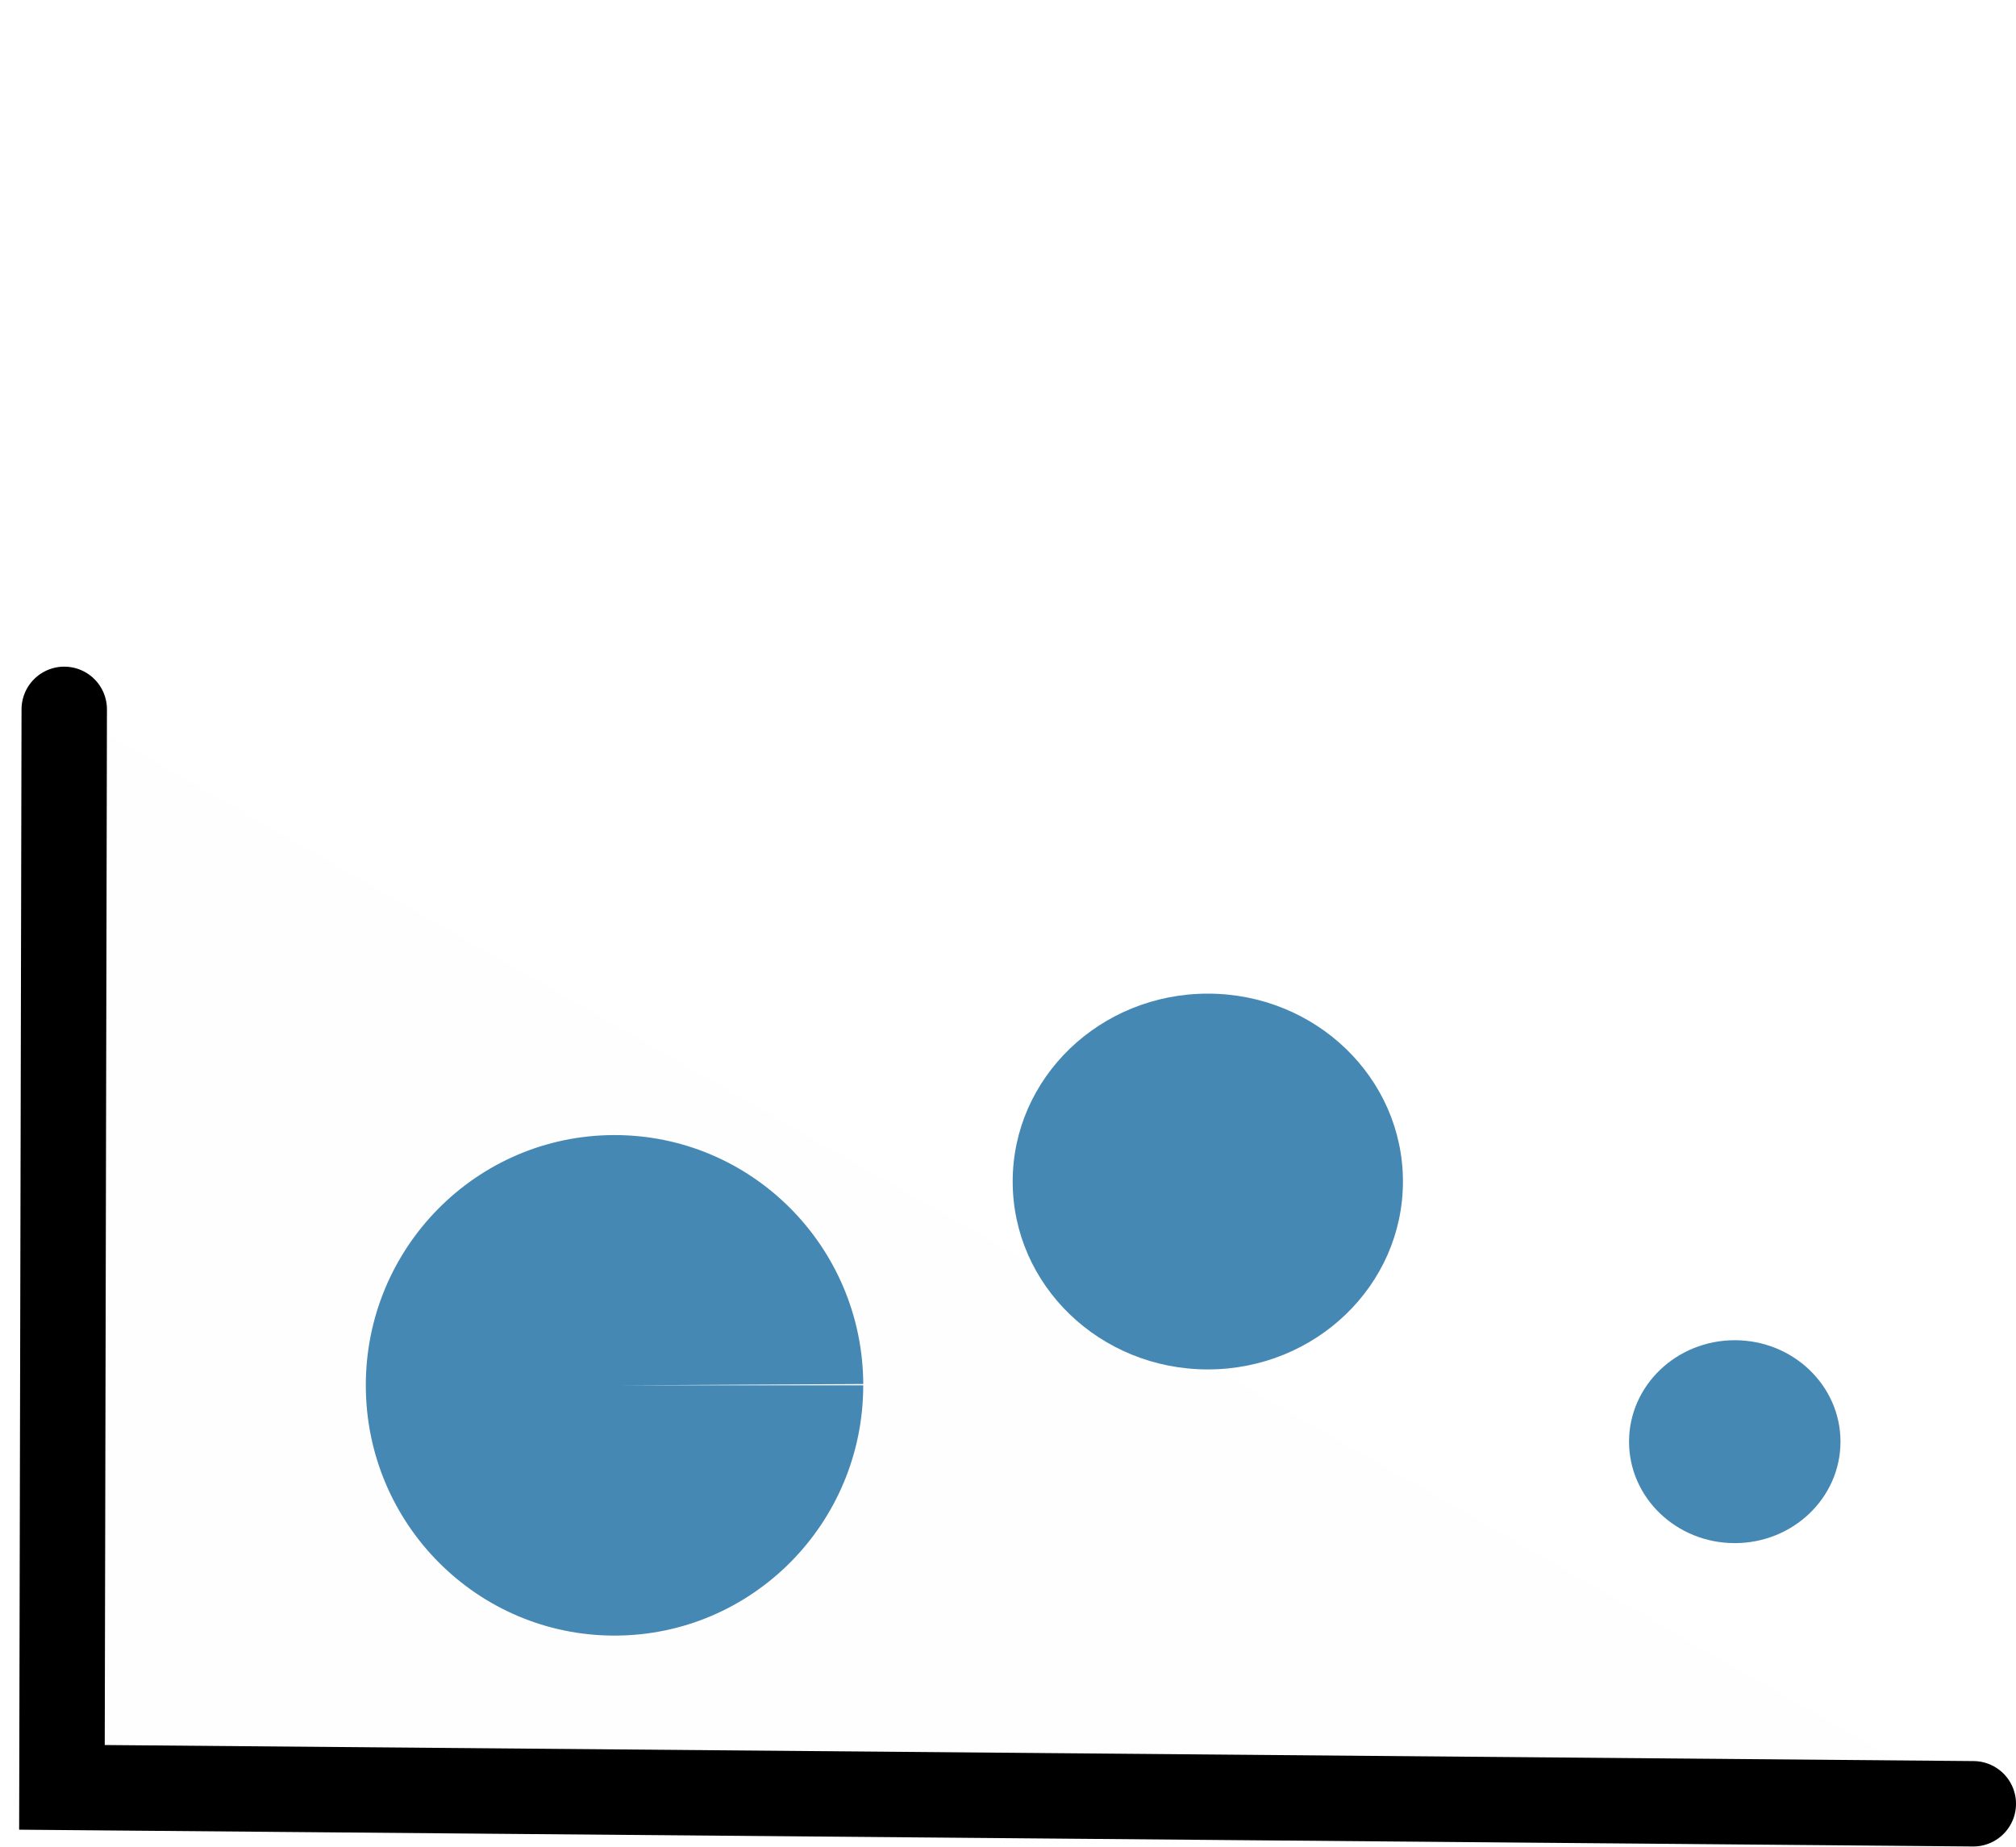
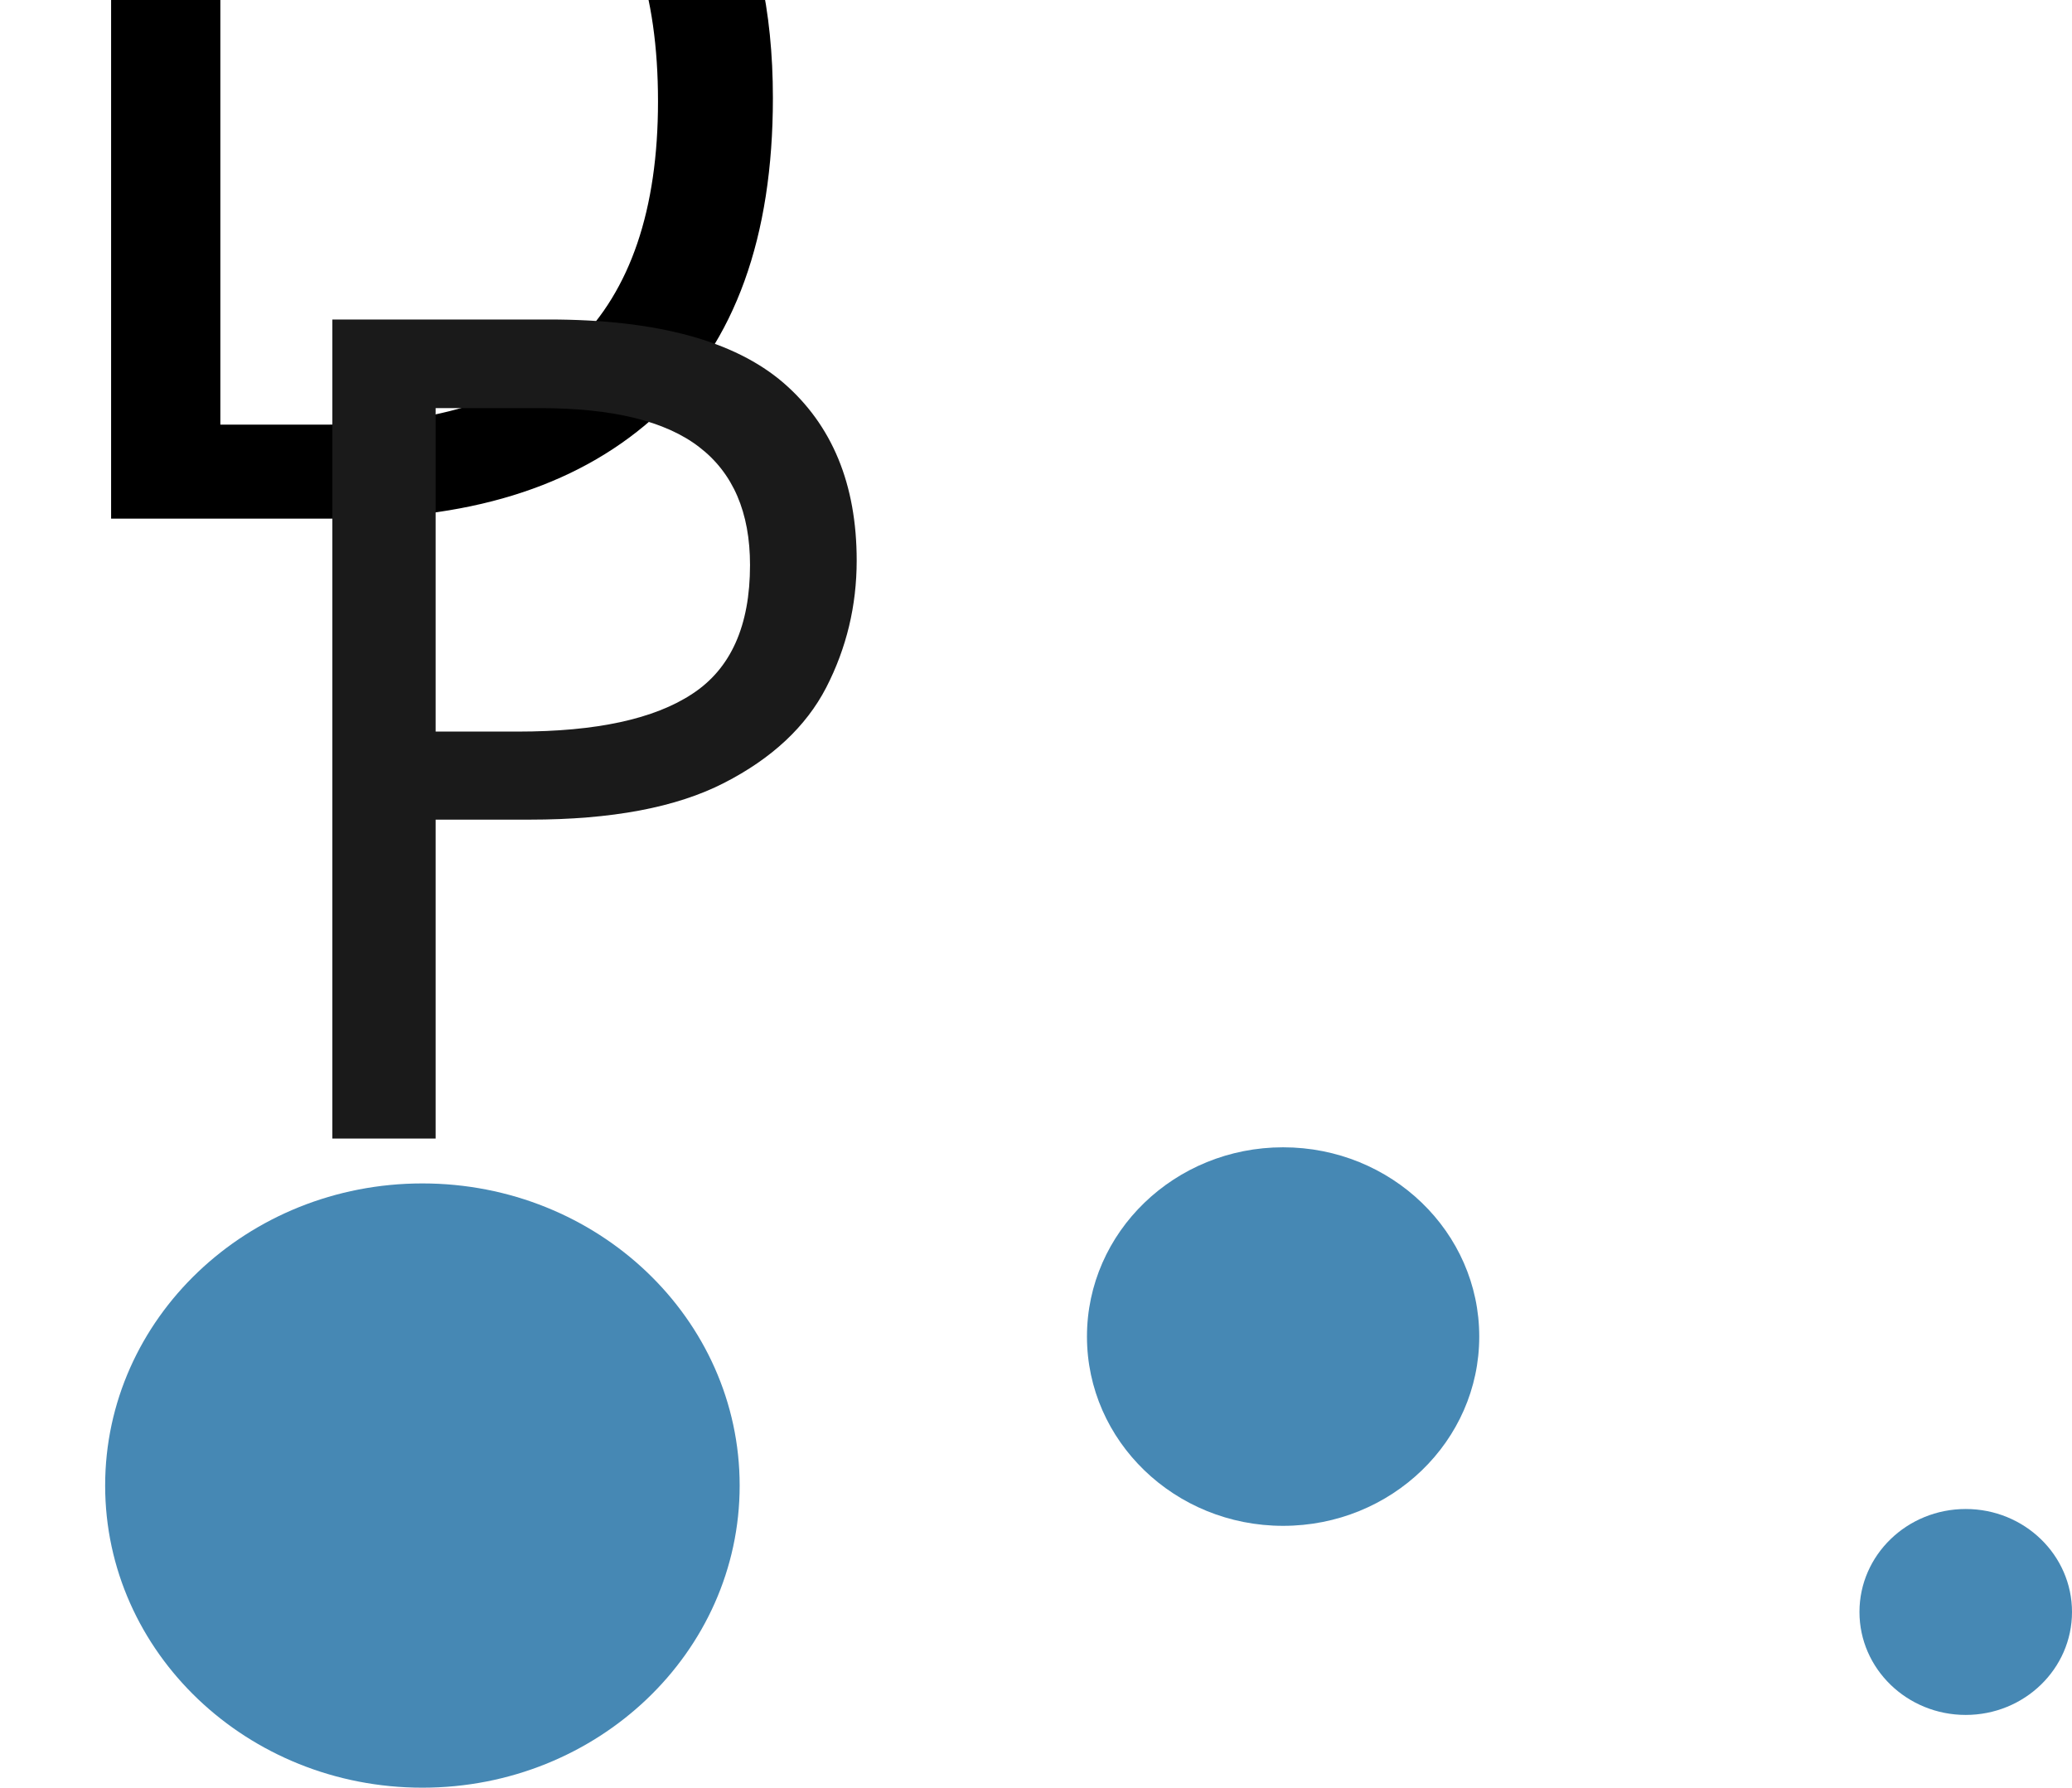
- <svg xmlns="http://www.w3.org/2000/svg" width="56.101mm" height="51.396mm" viewBox="0 0 56.101 51.396" version="1.1" id="svg1">
+ <svg xmlns="http://www.w3.org/2000/svg" width="57.362mm" height="49.483mm" viewBox="0 0 57.362 49.483" version="1.1" id="svg1">
  <defs id="defs1">
+     <rect x="77.923" y="44.737" width="226.695" height="264.366" id="rect5" />
    <rect x="75.975" y="161.885" width="667.055" height="448.591" id="rect2" />
    <rect x="31.722" y="162.174" width="746.896" height="226.141" id="rect1" />
  </defs>
-   <g id="layer1" transform="translate(-44.29018,-25.4393)">
-     <text xml:space="preserve" transform="matrix(0.2645833,0,0,0.2645833,-65.11225,-17.68875)" id="text1" style="font-size:93.333px;font-family:Marcellus;-inkscape-font-specification:'Marcellus, Normal';white-space:pre;shape-inside:url(#rect1);display:inline;fill:#467fb4;stroke:#000000;stroke-width:0.624;stroke-linecap:round" />
-     <text xml:space="preserve" style="font-style:normal;font-variant:normal;font-weight:normal;font-stretch:normal;font-size:24.694px;font-family:Gotham;-inkscape-font-specification:'Gotham, Normal';font-variant-ligatures:normal;font-variant-caps:normal;font-variant-numeric:normal;font-variant-east-asian:normal;fill:#467fb4;stroke:#000000;stroke-width:0.165;stroke-linecap:round" x="-24.743" y="33.341" id="text3">
-       <tspan id="tspan2" style="font-size:24.694px;fill:#000000;fill-opacity:1;stroke-width:0.165" x="-24.743" y="33.341" />
-       <tspan style="font-size:24.694px;fill:#000000;fill-opacity:1;stroke-width:0.165" x="-24.743" y="64.209" id="tspan3">     </tspan>
+   <g id="layer1" transform="translate(-99.74795,-3.968732)">
+     <text xml:space="preserve" transform="matrix(0.2645833,0,0,0.2645833,8.131749,-3.697436)" id="text1" style="font-size:93.333px;font-family:Marcellus;-inkscape-font-specification:'Marcellus, Normal';white-space:pre;shape-inside:url(#rect1);display:inline;fill:#467fb4;stroke:#000000;stroke-width:0.624;stroke-linecap:round" />
+     <text xml:space="preserve" transform="matrix(0.2645833,0,0,0.2645833,8.131749,-3.697436)" id="text2" style="font-style:normal;font-variant:normal;font-weight:normal;font-stretch:normal;font-size:93.333px;font-family:Gotham;-inkscape-font-specification:'Gotham, Normal';font-variant-ligatures:normal;font-variant-caps:normal;font-variant-numeric:normal;font-variant-east-asian:normal;white-space:pre;shape-inside:url(#rect2);display:inline;fill:#467fb4;stroke:#000000;stroke-width:0.624;stroke-linecap:round" />
+     <text xml:space="preserve" style="font-style:normal;font-variant:normal;font-weight:normal;font-stretch:normal;font-size:28.222px;font-family:Gotham;-inkscape-font-specification:'Gotham, Normal';font-variant-ligatures:normal;font-variant-caps:normal;font-variant-numeric:normal;font-variant-east-asian:normal;fill:#467fb4;stroke:#000000;stroke-width:0.165;stroke-linecap:round" x="99.83" y="8.703" id="text3">
+       <tspan id="tspan2" style="font-style:normal;font-variant:normal;font-weight:normal;font-stretch:normal;font-size:31.75px;font-family:'Zapfino Extra LT';-inkscape-font-specification:'Zapfino Extra LT, Normal';font-variant-ligatures:normal;font-variant-caps:normal;font-variant-numeric:normal;font-variant-east-asian:normal;fill:#000000;fill-opacity:1;stroke-width:0.165" x="99.83" y="8.703" dy="9.54">D</tspan>
+       <tspan style="font-style:normal;font-variant:normal;font-weight:normal;font-stretch:normal;font-size:28.222px;font-family:'Zapfino Extra LT';-inkscape-font-specification:'Zapfino Extra LT, Normal';font-variant-ligatures:normal;font-variant-caps:normal;font-variant-numeric:normal;font-variant-east-asian:normal;fill:#000000;fill-opacity:1;stroke-width:0.165" x="99.83" y="53.062" id="tspan3">    </tspan>
    </text>
-     <text xml:space="preserve" transform="matrix(0.2645833,0,0,0.2645833,-65.11225,-17.68875)" id="text2" style="font-style:normal;font-variant:normal;font-weight:normal;font-stretch:normal;font-size:93.333px;font-family:Gotham;-inkscape-font-specification:'Gotham, Normal';font-variant-ligatures:normal;font-variant-caps:normal;font-variant-numeric:normal;font-variant-east-asian:normal;white-space:pre;shape-inside:url(#rect2);display:inline;fill:#467fb4;stroke:#000000;stroke-width:0.624;stroke-linecap:round" />
-     <path style="fill:#f6f6f6;fill-opacity:0.109;stroke:#000000;stroke-width:2.377;stroke-linecap:round;stroke-dasharray:none" d="m 46.078,45.184 -0.064,30.006 53.189,0.457" id="path3" />
-     <ellipse style="fill:#4688b4;fill-opacity:1;stroke:#000000;stroke-width:0;stroke-linecap:round;stroke-dasharray:none" id="path6" cx="92.565" cy="65.568" rx="2.942" ry="2.824" />
-     <ellipse style="fill:#4688b4;fill-opacity:1;stroke:#000000;stroke-width:0;stroke-linecap:round;stroke-dasharray:none" id="path6-6" cx="77.901" cy="58.327" rx="5.43" ry="5.23" />
-     <path style="fill:#4688b4;fill-opacity:1;stroke:#000000;stroke-width:0;stroke-linecap:round;stroke-dasharray:none" id="path6-8" d="m 68.312,64 a 6.921,6.966 0 0 1 -6.912,6.966 6.921,6.966 0 0 1 -6.93,-6.948 6.921,6.966 0 0 1 6.894,-6.984 6.921,6.966 0 0 1 6.949,6.929 l -6.921,0.037 z" />
+     <ellipse style="fill:#4688b4;fill-opacity:1;stroke:#000000;stroke-width:0;stroke-linecap:round;stroke-dasharray:none" id="path6" cx="154.168" cy="48.588" rx="2.942" ry="2.85" />
+     <ellipse style="fill:#4688b4;fill-opacity:1;stroke:#000000;stroke-width:0;stroke-linecap:round;stroke-dasharray:none" id="path6-6" cx="135.27" cy="40.965" rx="5.43" ry="5.239" />
+     <ellipse style="fill:#4688b4;fill-opacity:1;stroke:#000000;stroke-width:0;stroke-linecap:round;stroke-dasharray:none" id="path6-6-7" cx="111.442" cy="45.089" rx="8.783" ry="8.363" />
+     <text xml:space="preserve" style="font-size:31.75px;font-family:'Zapfino Extra LT';-inkscape-font-specification:'Zapfino Extra LT, Normal';fill:#1a1a1a;stroke:#000000;stroke-width:0;stroke-linecap:round" x="105.87" y="35.483" id="text4">
+       <tspan id="tspan1" style="stroke-width:0" x="105.87" y="35.483">P</tspan>
+       <tspan style="stroke-width:0" x="105.87" y="75.171" id="tspan4" />
+     </text>
+     <text xml:space="preserve" transform="scale(0.2645833)" id="text5" style="font-size:120px;font-family:'Zapfino Extra LT';-inkscape-font-specification:'Zapfino Extra LT, Normal';white-space:pre;shape-inside:url(#rect5);fill:#1a1a1a;stroke:#000000;stroke-width:0;stroke-linecap:round" />
  </g>
</svg>
